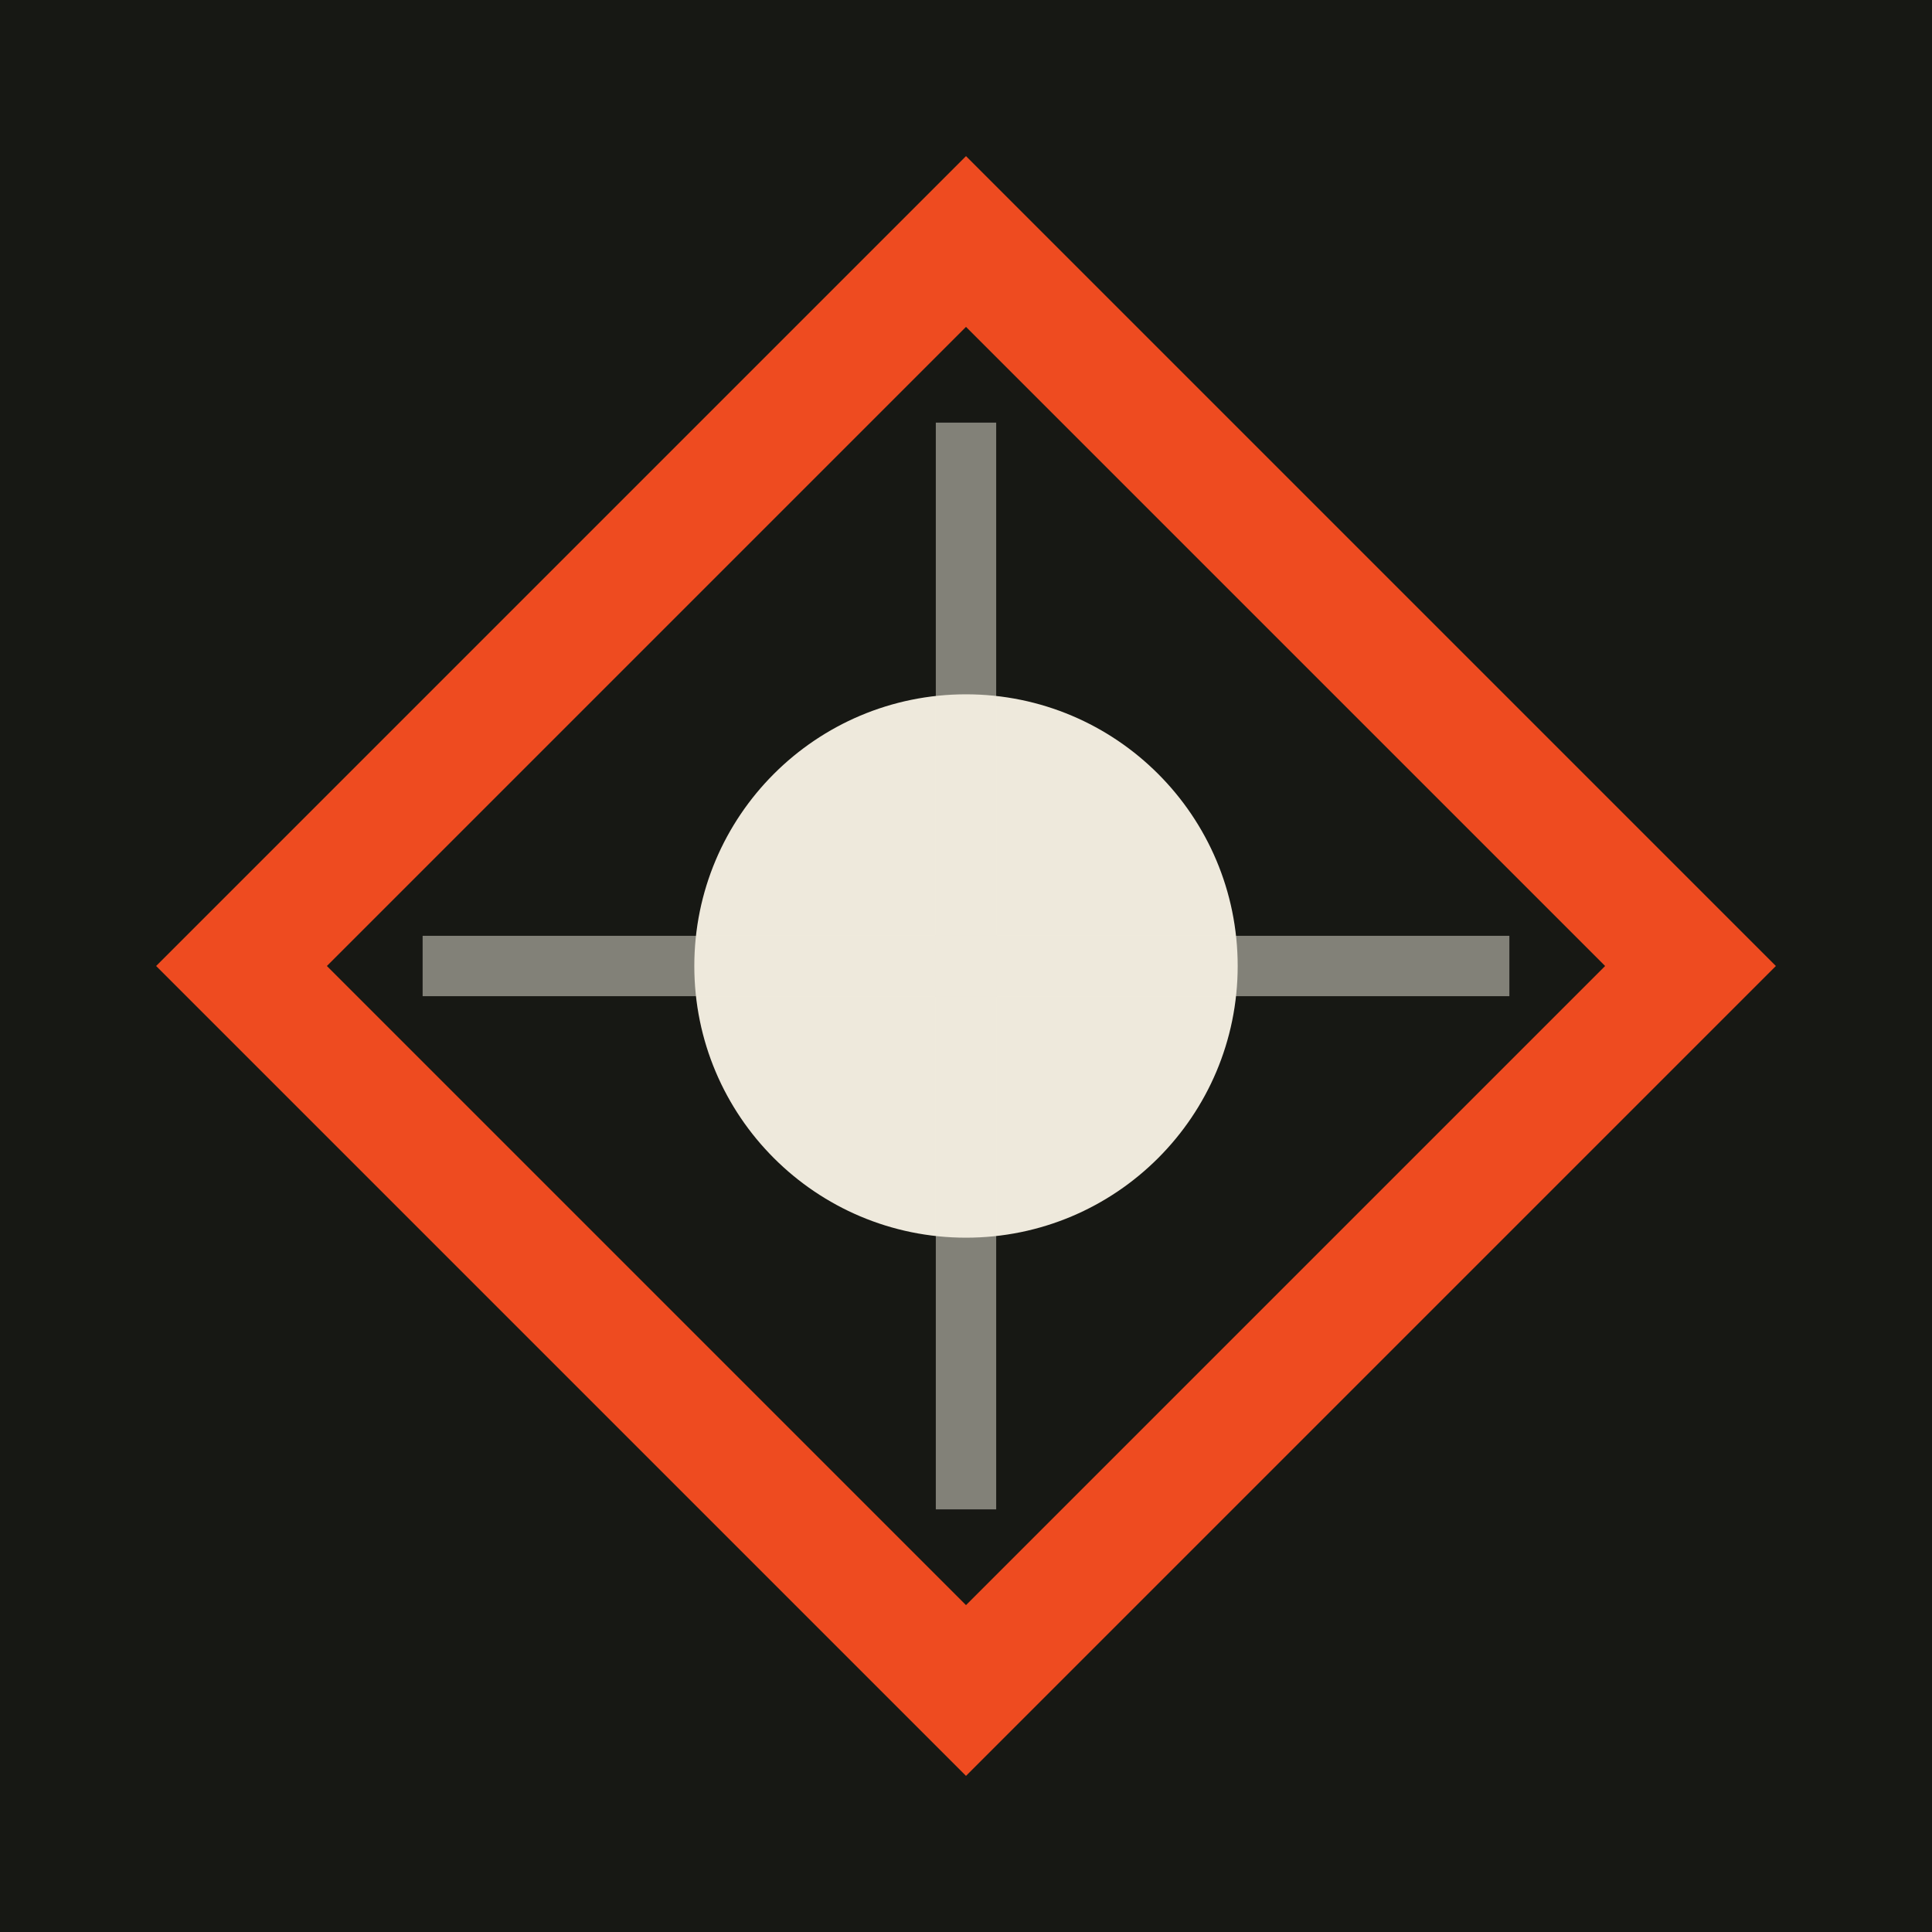
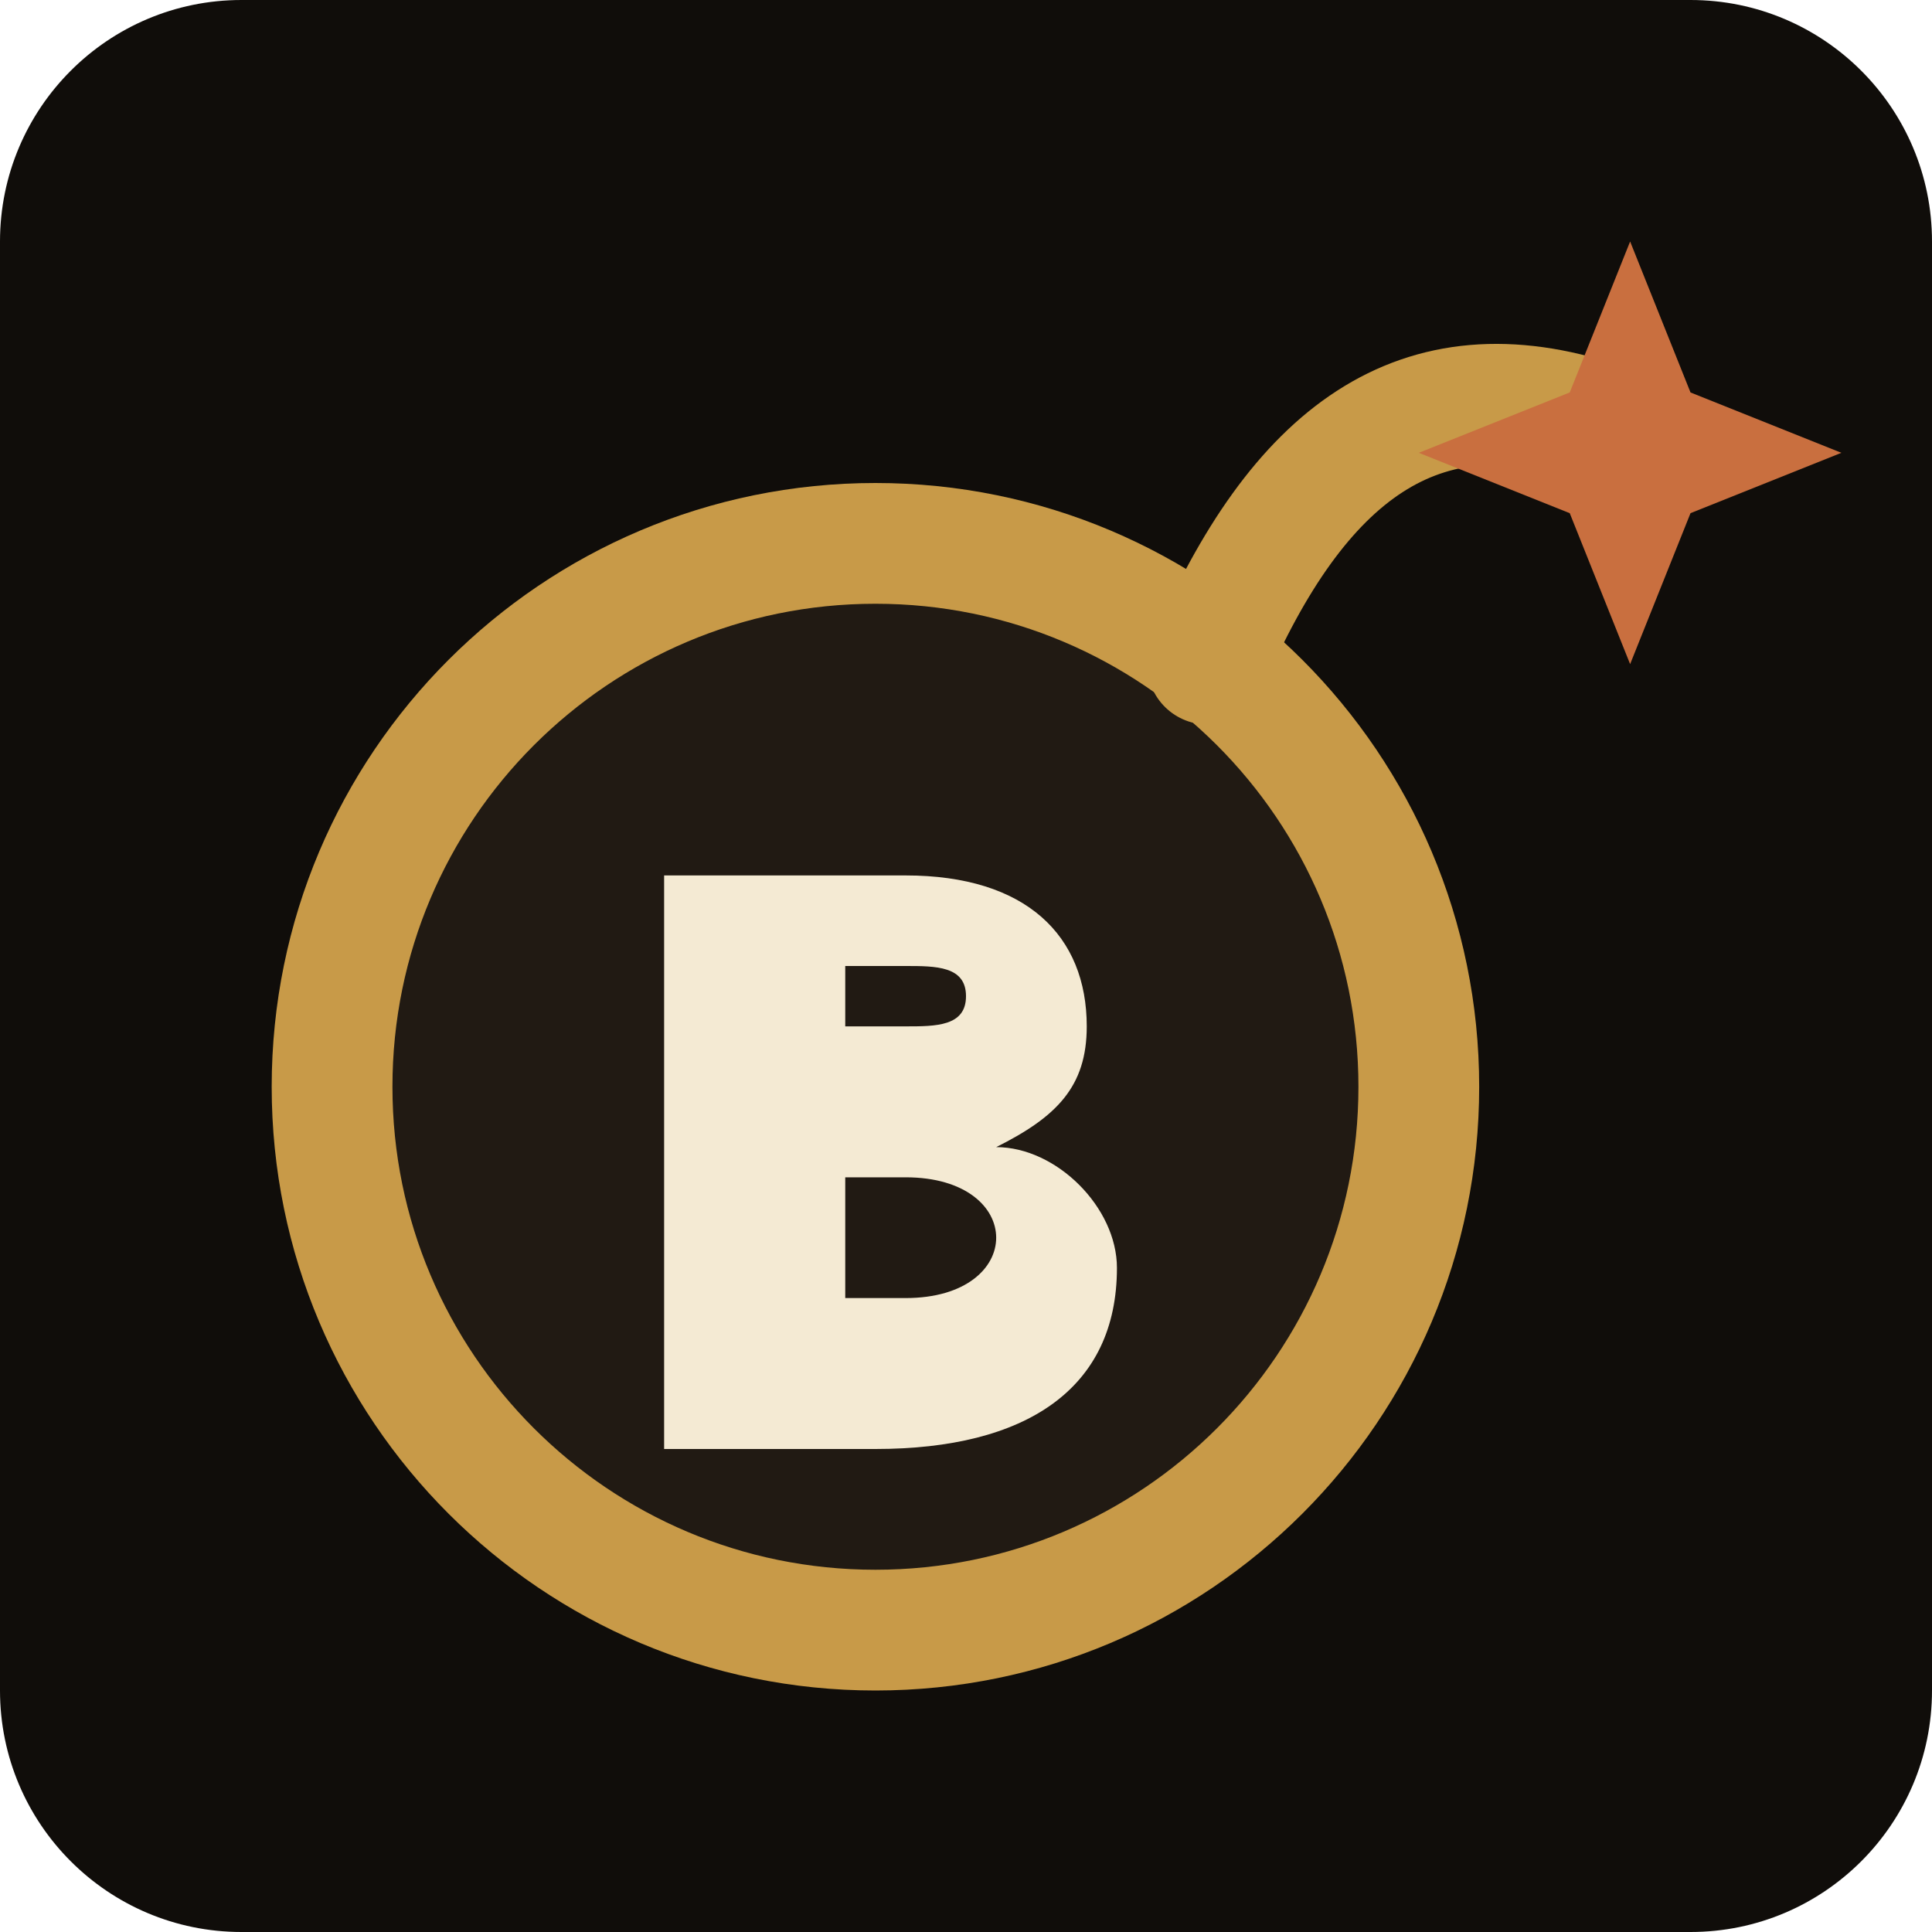
<svg xmlns="http://www.w3.org/2000/svg" viewBox="0 0 64 64">
-   <rect width="64" height="64" fill="#171814" />
-   <path d="M32 8 56 32 32 56 8 32Z" fill="none" stroke="#ee4b20" stroke-width="4" />
-   <circle cx="32" cy="32" r="9" fill="#eee9dc" />
-   <path d="M32 14v36M14 32h36" stroke="#eee9dc" stroke-width="2" opacity=".5" />
+   <rect width="64" height="64" rx="8" fill="#100d0a" />
+   <circle cx="29" cy="36" r="18" fill="#211a13" stroke="#c89a48" stroke-width="4" />
+   <path d="M40 22c3-7 7-10 13-8" fill="none" stroke="#c89a48" stroke-linecap="round" stroke-width="4" />
+   <path d="m54 8 2 5 5 2-5 2-2 5-2-5-5-2 5-2z" fill="#c96f3f" />
+   <path d="M22 42V29h8c4 0 6 2 6 5 0 2-1 3-3 4 2 0 4 2 4 4 0 4-3 6-8 6h-7zm6-8h2c1 0 2 0 2-1s-1-1-2-1h-2zm0 9h2c2 0 3-1 3-2s-1-2-3-2h-2z" fill="#f4ead3" />
</svg>
